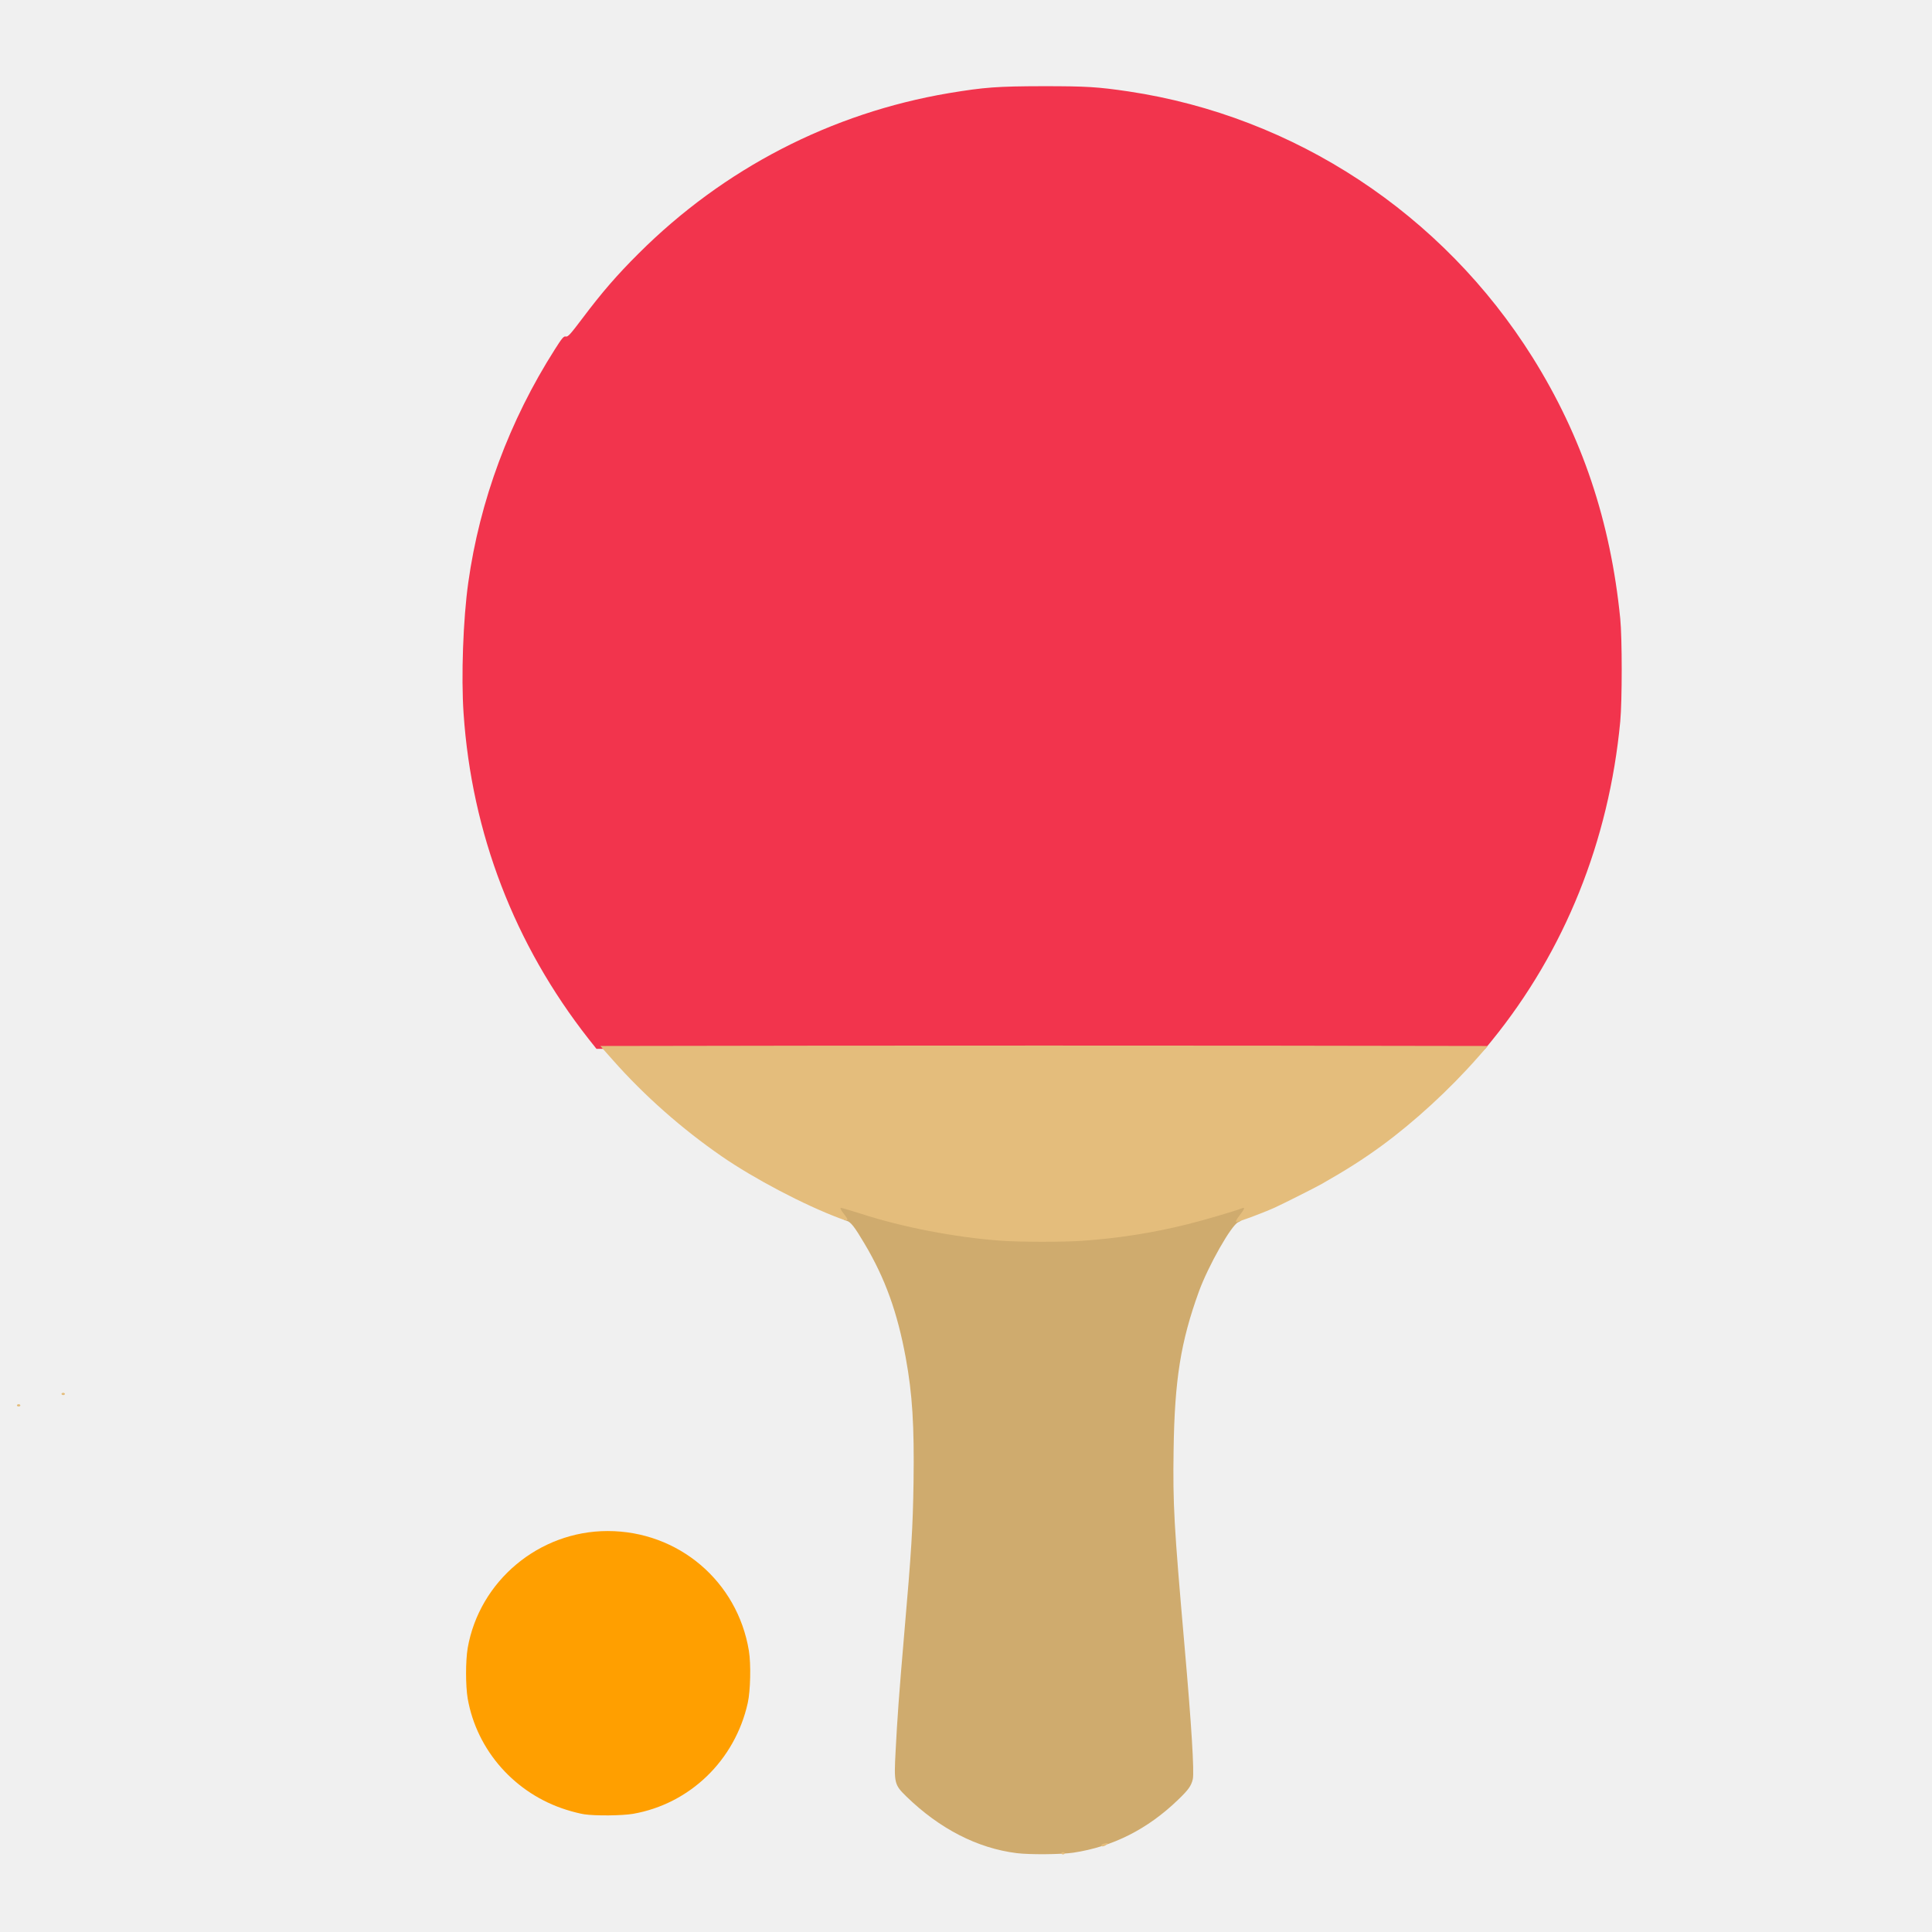
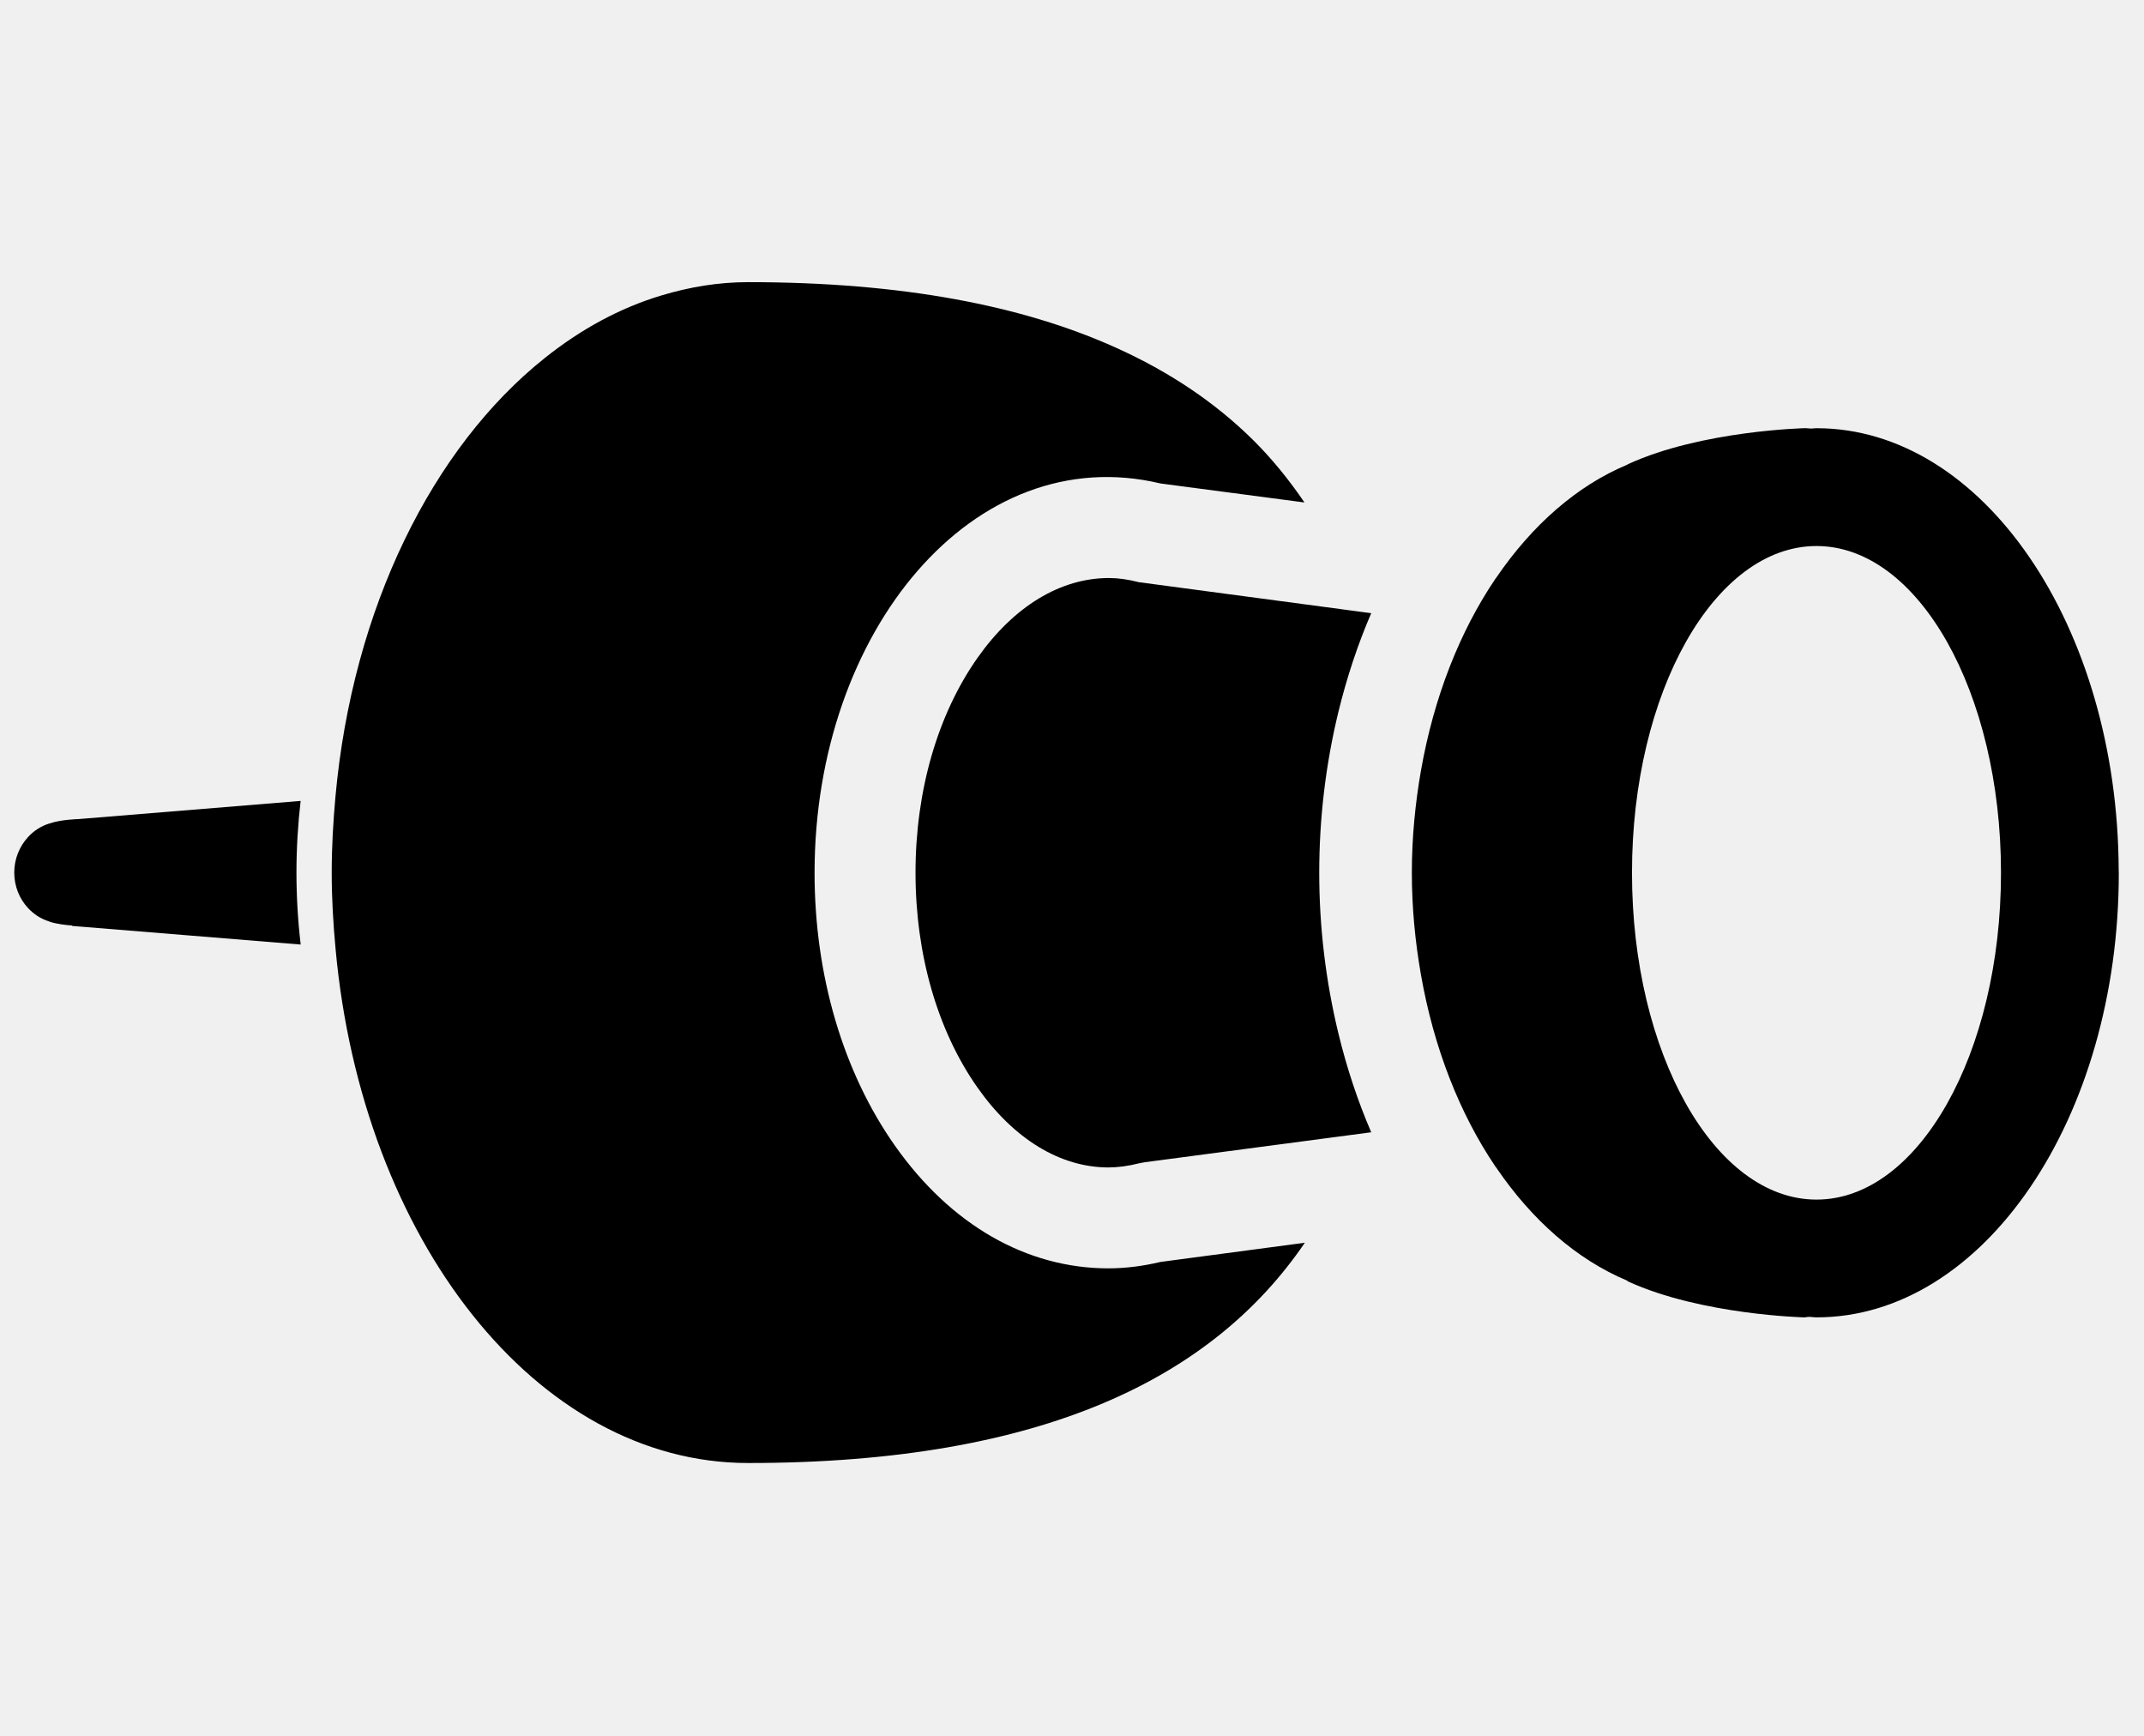
- <svg xmlns="http://www.w3.org/2000/svg" version="1.0" width="5120px" height="5120px" viewBox="0 0 5120 5120" preserveAspectRatio="xMidYMid meet" id="svg12">
-   <defs id="defs12" />
-   <g fill="#ffffff" id="g1" style="display:none;opacity:0.101">
-     <path d="M 0,2560 V 0 H 2560 5120 V 2560 5120 H 2560 0 Z m 3513,1539 c 69.2,-10.4 130,-41 183.4,-92.6 26.6,-25.6 26.4,-25.4 24.8,-71.4 -1.4,-44.4 -4.6,-88.6 -14.4,-197 -17.4,-196.4 -19.6,-235.4 -18.2,-338 1.2,-93.2 4.6,-130 17.4,-190.6 15,-70.6 44.4,-143.6 77.4,-192.2 l 13.6,-19.8 31.6,-12.6 c 37.8,-15 37.8,-15 78.4,-35.2 34,-17.2 37.8,-19.2 72,-39.2 135.4,-79.6 262,-206.6 347.4,-348.4 80.8,-134.2 128.8,-281.8 144,-443 3.4,-35.8 3.2,-134 0,-168 -8.2,-82 -23.8,-158.6 -46.6,-228.6 C 4303.6,1354 3988.4,1085 3610,1028.2 c -53.6,-8 -73.4,-9.2 -144,-9.2 -73.8,0.2 -97.8,2 -159,12.2 -205.6,34.8 -394,132 -543,280.8 -37.8,37.6 -64.2,68.2 -97.6,112.6 -24,32 -25.4,33.4 -32,33.4 -4.2,0 -19.4,-5.2 -36.2,-12.2 -77.2,-32.2 -172.6,-57.6 -259.2,-68.6 -78.8,-10 -164,-10.2 -244,-0.2 -216.6,27.2 -419.6,123 -578.2,273.2 -186.6,176.8 -296.2,403 -321.2,662.8 -3.6,38.6 -3,128.8 1.2,171 11,110.6 41.6,225.6 85,320.4 7.2,16 7.4,19.8 2.2,47.6 -4,21.2 -5,24.6 -15.6,58 -23,71.4 -64.8,143.4 -126,217 -60.2,72.4 -135.6,143.8 -276.4,261.8 -121.4,101.8 -199,169.8 -210.4,184.6 -8.8,11.6 -10.2,18.8 -8.8,43.4 3.2,48.6 16.6,102.2 34.8,138.4 24.6,48.8 67.6,96.8 116,129.4 50.4,34 111.6,52.6 176.8,54 20,0.4 23.6,-0.2 30.8,-4 13,-7 67.2,-67.2 156.8,-174.6 115.6,-138.6 150.4,-178.2 206,-234.8 22.6,-22.8 51,-50.4 63,-61.2 90.2,-80 174.2,-129.2 266,-155.8 22.6,-6.4 55.4,-12.6 63,-11.6 3.8,0.4 17.4,5.6 30,11.2 133.8,60.4 295.4,91 443.6,84 230.4,-11 446.6,-96.8 622.4,-247 51.2,-43.6 112.8,-109.6 154.6,-165.4 15.4,-20.4 18.4,-23.4 23.4,-23.4 3.2,0 18.2,5.6 33.4,12.2 15.2,6.8 36.6,15.6 47.6,19.8 19,7 20.4,8 27.6,18.2 34,47.8 64.2,116.4 79.4,180.8 19.8,82.8 25,144.8 23.4,269.8 -1.2,86 -3.2,121.2 -16.4,272.2 -8.4,96.6 -12.2,149.4 -15,200.4 -2.4,48.2 -1.6,51.2 18.8,71.2 58,56.4 124.4,90.6 193.2,99.2 21.8,2.8 65.8,2.4 87,-0.8 z m -770.6,-68 c 78.4,-13.8 146.8,-65.8 181.6,-138 37.4,-78 30,-165 -20.4,-238.4 -51.8,-75.4 -149,-118.4 -234.6,-103.4 -118.4,20.6 -207,123.2 -207,239.8 0,105 72.4,200.8 176,233 10.6,3.4 24.4,6.8 31,7.8 19.6,2.8 54.8,2.4 73.4,-0.8 z" id="path1" />
+ <svg xmlns="http://www.w3.org/2000/svg" version="1.1" x="0px" y="0px" viewBox="0 0 70 56.667" enable-background="new 0 0 100 100" xml:space="preserve" id="svg8" width="168" height="136">
+   <defs id="defs8">
+     <clipPath clipPathUnits="userSpaceOnUse" id="clipPath70">
+       <path id="path71" style="fill:#ff0000;fill-opacity:1;fill-rule:nonzero;stroke:none;stroke-width:1" d="M 15.064,8.877 V 63.125 h 60.592 v -11.843 c -0.068,-0.016 -0.135,-0.035 -0.201,-0.06 -0.068,1.7e-5 -0.137,-7.9e-5 -0.205,0 -0.083,1.25e-4 -0.166,1.63e-4 -0.249,8.33e-4 -0.098,8.34e-4 -0.195,0.002 -0.293,0.005 -0.127,0.004 -0.254,0.013 -0.381,0.025 -0.243,0.025 -0.487,0.05 -0.729,0.083 -1.861,0.255 -2.129,-1.622 -0.269,-1.878 0.199,-0.028 0.399,-0.05 0.6,-0.071 0.005,-0.144 0.016,-0.292 0.058,-0.461 0.02,-0.082 0.044,-0.162 0.072,-0.241 1.5e-4,-0.084 3.38e-4,-0.168 8.33e-4,-0.252 8.34e-4,-0.131 0.002,-0.263 0.006,-0.394 0.006,-0.151 0.012,-0.301 0.039,-0.45 0.004,-0.025 0.023,-0.102 0.037,-0.168 v -8.34e-4 c -0.06,-0.212 -0.095,-0.429 -0.083,-0.649 -4e-6,-0.122 0,-0.244 0,-0.365 -0.221,-0.011 -0.442,-0.011 -0.662,-0.028 -1.592,-0.124 -1.499,-1.68 0.003,-1.664 0.048,5e-4 0.098,0.004 0.15,0.008 0.165,0.012 0.331,0.012 0.496,0.02 -4.16e-4,-0.017 -3.7e-5,-0.034 -8.33e-4,-0.05 -0.004,-0.059 -0.003,-0.069 -8.33e-4,-0.074 -0.082,-0.227 -0.135,-0.463 -0.123,-0.706 -0.002,-0.196 -0.005,-0.392 -0.01,-0.588 -0.006,-0.208 -0.011,-0.417 -0.037,-0.624 -0.041,-0.263 -0.095,-0.527 -0.094,-0.794 -0.002,-0.085 -0.001,-0.171 -0.012,-0.256 -0.029,-0.134 -0.068,-0.267 -0.094,-0.402 -0.023,-0.216 -0.03,-0.43 -0.024,-0.647 7.5e-5,-0.178 1.83e-4,-0.356 8.33e-4,-0.535 8.33e-4,-0.179 0.003,-0.359 0.005,-0.538 0.001,-0.082 0.005,-0.163 0.007,-0.245 -0.008,-0.252 -0.019,-0.505 -0.025,-0.757 -0.027,-1 -0.019,-2.001 -0.045,-3 -0.03,-0.921 -0.103,-1.839 -0.151,-2.76 -0.036,-0.732 -0.054,-1.465 -0.067,-2.197 -0.023,-0.583 0.01,-1.166 0.042,-1.748 0.009,-0.285 0.025,-0.568 0.062,-0.85 -1.126,-0.536 -0.938,-1.613 0.033,-1.631 0.159,-0.003 0.342,0.03 0.54,0.09 -6.3e-5,-0.017 6.6e-5,-0.035 0,-0.052 -0.002,-0.362 -0.007,-0.723 -0.011,-1.085 -0.173,0.032 -0.348,0.056 -0.518,0.105 -0.379,0.11 -0.689,0.098 -0.922,0.014 -0.532,0.508 -1.16,1.001 -1.237,0.066 -0.021,-0.25 -0.018,-0.141 -0.017,-0.328 0.002,-0.304 0.006,-0.608 0.014,-0.912 0.011,-0.329 0.024,-0.659 0.078,-0.985 0.062,-0.355 0.142,-0.707 0.212,-1.06 0.072,-0.445 0.156,-0.887 0.215,-1.334 0.035,-0.32 0.08,-0.64 0.119,-0.959 -0.82,-0.544 -0.512,-1.604 0.736,-1.607 0.104,-2.57e-4 0.214,0.007 0.33,0.022 0.237,0.031 0.474,0.061 0.713,0.082 0.157,0.014 0.316,0.022 0.474,0.026 0.122,0.004 0.245,0.004 0.367,0.005 0.109,6.66e-4 0.218,6.66e-4 0.327,8.33e-4 0.213,-0.011 0.42,0.024 0.622,0.093 0.042,0.017 0.062,0.018 0.098,0.022 V 8.877 Z M 73.851,20.304 c -0.002,0.015 -0.004,0.029 -0.006,0.044 0.003,-0.014 0.003,-0.03 0.006,-0.044 -2.71e-4,-1.5e-5 -4.17e-4,1.6e-5 -8.34e-4,0 z m 1.803,0.142 c 8.34e-4,0.004 0.003,0.006 0.003,0.01 v -0.01 c -0.001,-6.8e-5 -0.002,6.8e-5 -0.003,0 z m -1.845,0.186 c -0.019,0.144 -0.036,0.288 -0.052,0.432 -0.061,0.479 -0.151,0.953 -0.228,1.43 -0.067,0.362 -0.153,0.72 -0.216,1.083 -0.009,0.058 -0.016,0.116 -0.022,0.174 0.239,-0.059 0.479,-0.111 0.722,-0.148 -0.013,-0.348 -0.031,-0.696 -0.059,-1.043 -0.044,-0.538 -0.103,-1.073 -0.144,-1.611 -0.009,-0.112 -0.007,-0.217 -0.002,-0.317 z" />
+     </clipPath>
+   </defs>
+   <path d="m 9.815,26.146 -7.264,0.594 c 0,0 -0.549,0.01 -0.937,0.143 -0.004,0 -0.004,0 -0.007,0.002 -0.268,0.082 -0.508,0.238 -0.697,0.447 -0.272,0.299 -0.445,0.705 -0.445,1.152 0,0.447 0.168,0.853 0.443,1.152 0.191,0.207 0.427,0.363 0.699,0.445 0,0.003 0.002,0.003 0.004,0.005 0.25,0.084 0.554,0.114 0.747,0.128 l -0.007,0.013 7.466,0.608 c -0.091,-0.772 -0.138,-1.558 -0.138,-2.352 0,-0.792 0.048,-1.57 0.136,-2.335 z" id="path1" style="stroke-width:1.952" />
+   <path fill="none" d="M 56.547,11.693 V 9.977 L 55.307,9.834 c 0.095,0.133 0.207,0.252 0.297,0.392 z" id="path2" style="stroke-width:1.056" />
+   <g id="g6" transform="matrix(1.678923,0,0,1.678923,-72.32204,-14.89851)">
+     <path d="m 65.646,33.411 c -0.35,0.083 -0.681,0.124 -1.013,0.125 h -10e-4 c -1.593,0 -3.067,-0.846 -4.15,-2.382 -1.01,-1.432 -1.566,-3.318 -1.565,-5.312 0,-4.693 3.098,-8.435 6.73,-7.567 l 2.797,0.369 c -0.296,-0.434 -0.627,-0.847 -1.011,-1.226 -0.717,-0.706 -1.598,-1.309 -2.665,-1.788 -1.8,-0.81 -4.135,-1.27 -7.145,-1.27 -0.576,0 -1.137,0.094 -1.679,0.257 -0.812,0.243 -1.576,0.66 -2.277,1.221 -2.178,1.737 -3.733,4.854 -4.067,8.523 -0.044,0.485 -0.073,0.978 -0.073,1.48 0,0.508 0.03,1.005 0.076,1.494 0.517,5.633 3.905,9.986 8.021,9.986 v 0 c 5.756,0 9.05,-1.673 10.827,-4.283 z" id="path5" />
+     <path d="m 64.642,20.113 c -0.945,0 -1.85,0.551 -2.555,1.55 -0.778,1.104 -1.207,2.588 -1.207,4.18 0,1.592 0.429,3.077 1.207,4.18 0.704,1 1.608,1.55 2.544,1.551 0.188,-0.001 0.381,-0.026 0.594,-0.08 l 0.111,-0.021 4.406,-0.583 c -0.26,-0.603 -0.473,-1.243 -0.637,-1.917 -0.248,-1.023 -0.374,-2.076 -0.374,-3.129 0,-1.059 0.126,-2.111 0.373,-3.129 0.165,-0.675 0.378,-1.316 0.638,-1.918 L 65.224,20.194 C 65.012,20.14 64.821,20.113 64.642,20.113 Z" id="path6" />
  </g>
-   <g fill="#f2344d" id="g2" style="display:inline" transform="matrix(1.514031,0,0,1.514031,-2483.573,-1305.293)">
-     <path d="m 2670.6,2680.6 c -129.8,-165.4 -204.6,-360.2 -218.8,-569.8 -4.4,-64.4 -0.8,-165 8.2,-228.8 20,-143.4 72.2,-283.8 151.6,-408.4 12.8,-20.2 15.6,-23.4 19.2,-22.4 3.8,0.8 8,-4 29.6,-32.6 33.4,-44.4 59.8,-75 97.6,-112.6 149,-148.8 337.4,-246 543,-280.8 62.6,-10.4 84.8,-12 165,-12.2 76.8,0 95.6,1.2 150,9.2 290.4,43.6 549.4,214 707,465.6 86.6,138.4 136.4,286.6 153.4,457.2 3.4,34.4 3.4,143.6 0,180 -19.8,209.4 -97.2,401.6 -224.8,558.6 l -11.8,14.4 H 3462 2684.4 Z" id="path2" />
-   </g>
-   <g fill="#cfab6e" id="g5" transform="matrix(1.514031,0,0,1.514031,-2483.573,-1305.293)">
-     <path d="m 3420,4105.8 c -69,-8.6 -135.2,-42.8 -193.2,-99.2 -21,-20.6 -21.8,-23.2 -18.8,-79.2 2.8,-55.4 6.2,-102.2 15,-204.4 12.8,-147 15.2,-186.8 16.4,-267 1.4,-98.6 -2,-153.6 -13.6,-217 -14.6,-79.6 -36,-139.2 -72.2,-200 -17.6,-29.8 -24.4,-38.4 -31.4,-40 -8.6,-1.8 -18.2,-13.4 -18.2,-22 0,-6.8 0.2,-7 8.2,-7 4.6,0 22.4,4.6 39.6,10.2 97.4,31.6 211.8,49.8 312.6,49.8 103.6,0 215.2,-17.6 315.8,-50 17.4,-5.4 34.2,-10 37.6,-10 5.8,0 6.2,0.4 6.2,7.6 0,9 -8,20.8 -16.2,23.8 -11.8,4.6 -52.6,76.4 -69,121.6 -31.8,87.8 -42.4,154.2 -44.2,276.8 -1.4,96.6 0.6,131.6 19.2,344.2 12,136.2 17.2,220 14.4,232.4 -2.8,11.6 -7.4,18.4 -25.8,36 -53.4,51.6 -114.2,82.2 -183.4,92.6 -21.6,3.2 -76.6,3.6 -99,0.8 z" id="path4" />
-   </g>
-   <g fill="#e4bd7c" id="g11" transform="matrix(1.514031,0,0,1.514031,-2483.573,-1305.293)">
-     <path d="m 3498,4106 c 0,-1 1.4,-2 3,-2 1.6,0 3,1 3,2 0,1.2 -1.4,2 -3,2 -1.6,0 -3,-0.8 -3,-2 z" id="path6" />
-     <path d="m 3568,4092.2 c 0,-1 2,-2.2 4.6,-3 7.2,-1.8 8.6,-1.2 4.6,1.8 -4.4,3.4 -9.2,4 -9.2,1.2 z" id="path7" />
-     <path d="m 1670,3322 c 0,-1 1.4,-2 3,-2 1.6,0 3,1 3,2 0,1.2 -1.4,2 -3,2 -1.6,0 -3,-0.8 -3,-2 z" id="path9" />
-     <path d="m 1748,3302 c 0,-1 1.4,-2 3,-2 1.6,0 3,1 3,2 0,1.2 -1.4,2 -3,2 -1.6,0 -3,-0.8 -3,-2 z" id="path10" />
-     <path d="m 3392,3033.8 c -80.8,-6 -171.6,-23.4 -246.6,-47.8 -17.4,-5.6 -32.6,-10 -33.6,-9.6 -1.2,0.4 1.2,4.8 5,9.6 10.4,13.2 9.4,14.6 -6.2,8.8 -63,-23.6 -150,-69.4 -206.6,-108.4 -69.6,-48 -135.8,-106.4 -190.6,-168.4 l -22.2,-25 388.4,-0.6 c 213.6,-0.2 563.2,-0.2 776.6,0 l 388.4,0.6 -17.6,20 c -49.2,56 -111,112.8 -169,155.2 -31.6,23 -60.4,41.4 -104,66.2 -11.2,6.4 -69.8,35.8 -82.6,41.6 -24.4,10.8 -65.6,26 -67.4,25 -1.2,-0.8 1.4,-5.6 6,-11.4 8.4,-10.6 10,-14.8 5,-12.8 -15.2,5.8 -67,21 -96,28.2 -61,15.2 -121.4,24.6 -184.6,29 -35.2,2.4 -108.6,2.2 -142.4,-0.2 z" id="path11" />
-   </g>
-   <g fill="#ff9f00" id="g12" transform="matrix(1.514031,0,0,1.514031,-2483.573,-1305.293)">
-     <path d="m 2663,4037.8 c -6.6,-1 -20.4,-4.4 -31,-7.8 -89.8,-28 -157,-103.6 -173,-194.8 -3.8,-22.8 -3.8,-65.6 0,-88.4 20.6,-117.6 125,-204.8 245,-204.8 123.6,0 227.2,87.8 247.2,209.6 3.8,23.2 2.8,69.8 -2,91.4 -22.4,100.4 -101.4,176.6 -200.8,194 -19,3.2 -65.2,3.8 -85.4,0.8 z" id="path12" />
+   <g id="g7" transform="matrix(1.678923,0,0,1.678923,-72.32204,-14.89851)">
+     <path d="M 84.278,25.792 C 84.259,21.042 81.636,17.2 78.402,17.2 c -0.001,0 0,0 -0.001,0 -0.036,0 -0.07,0.006 -0.106,0.007 -0.036,-0.001 -0.072,-0.007 -0.109,-0.008 0,0 -2.018,0.044 -3.448,0.699 -0.007,0.002 -0.01,0.008 -0.016,0.011 -0.98,0.408 -1.85,1.176 -2.542,2.188 -0.007,0.01 -0.015,0.019 -0.021,0.028 -0.696,1.027 -1.201,2.312 -1.451,3.739 -0.11,0.634 -0.176,1.294 -0.176,1.978 0,0.684 0.065,1.344 0.176,1.979 0.25,1.428 0.755,2.711 1.451,3.738 0.007,0.01 0.015,0.018 0.021,0.028 0.689,1.009 1.556,1.775 2.533,2.185 0.009,0.005 0.014,0.014 0.024,0.019 1.43,0.654 3.447,0.699 3.447,0.699 v -0.004 c 0.028,-10e-4 0.055,-0.007 0.084,-0.007 0.042,0.002 0.084,0.01 0.126,0.01 0.003,0 0.005,0 0.007,0 0.001,0 0.002,0 0.002,0 3.246,0 5.878,-3.871 5.877,-8.644 0.001,-10e-4 0,-10e-4 0,-0.002 0,0 0.001,-0.001 0,-0.001 0,-0.017 -0.002,-0.033 -0.002,-0.05 z m -5.877,6.407 c -1.982,0 -3.588,-2.845 -3.588,-6.354 0,-3.509 1.606,-6.354 3.588,-6.354 1.982,0 3.588,2.845 3.588,6.354 0,3.509 -1.606,6.354 -3.588,6.354 z" id="path7" />
  </g>
</svg>
